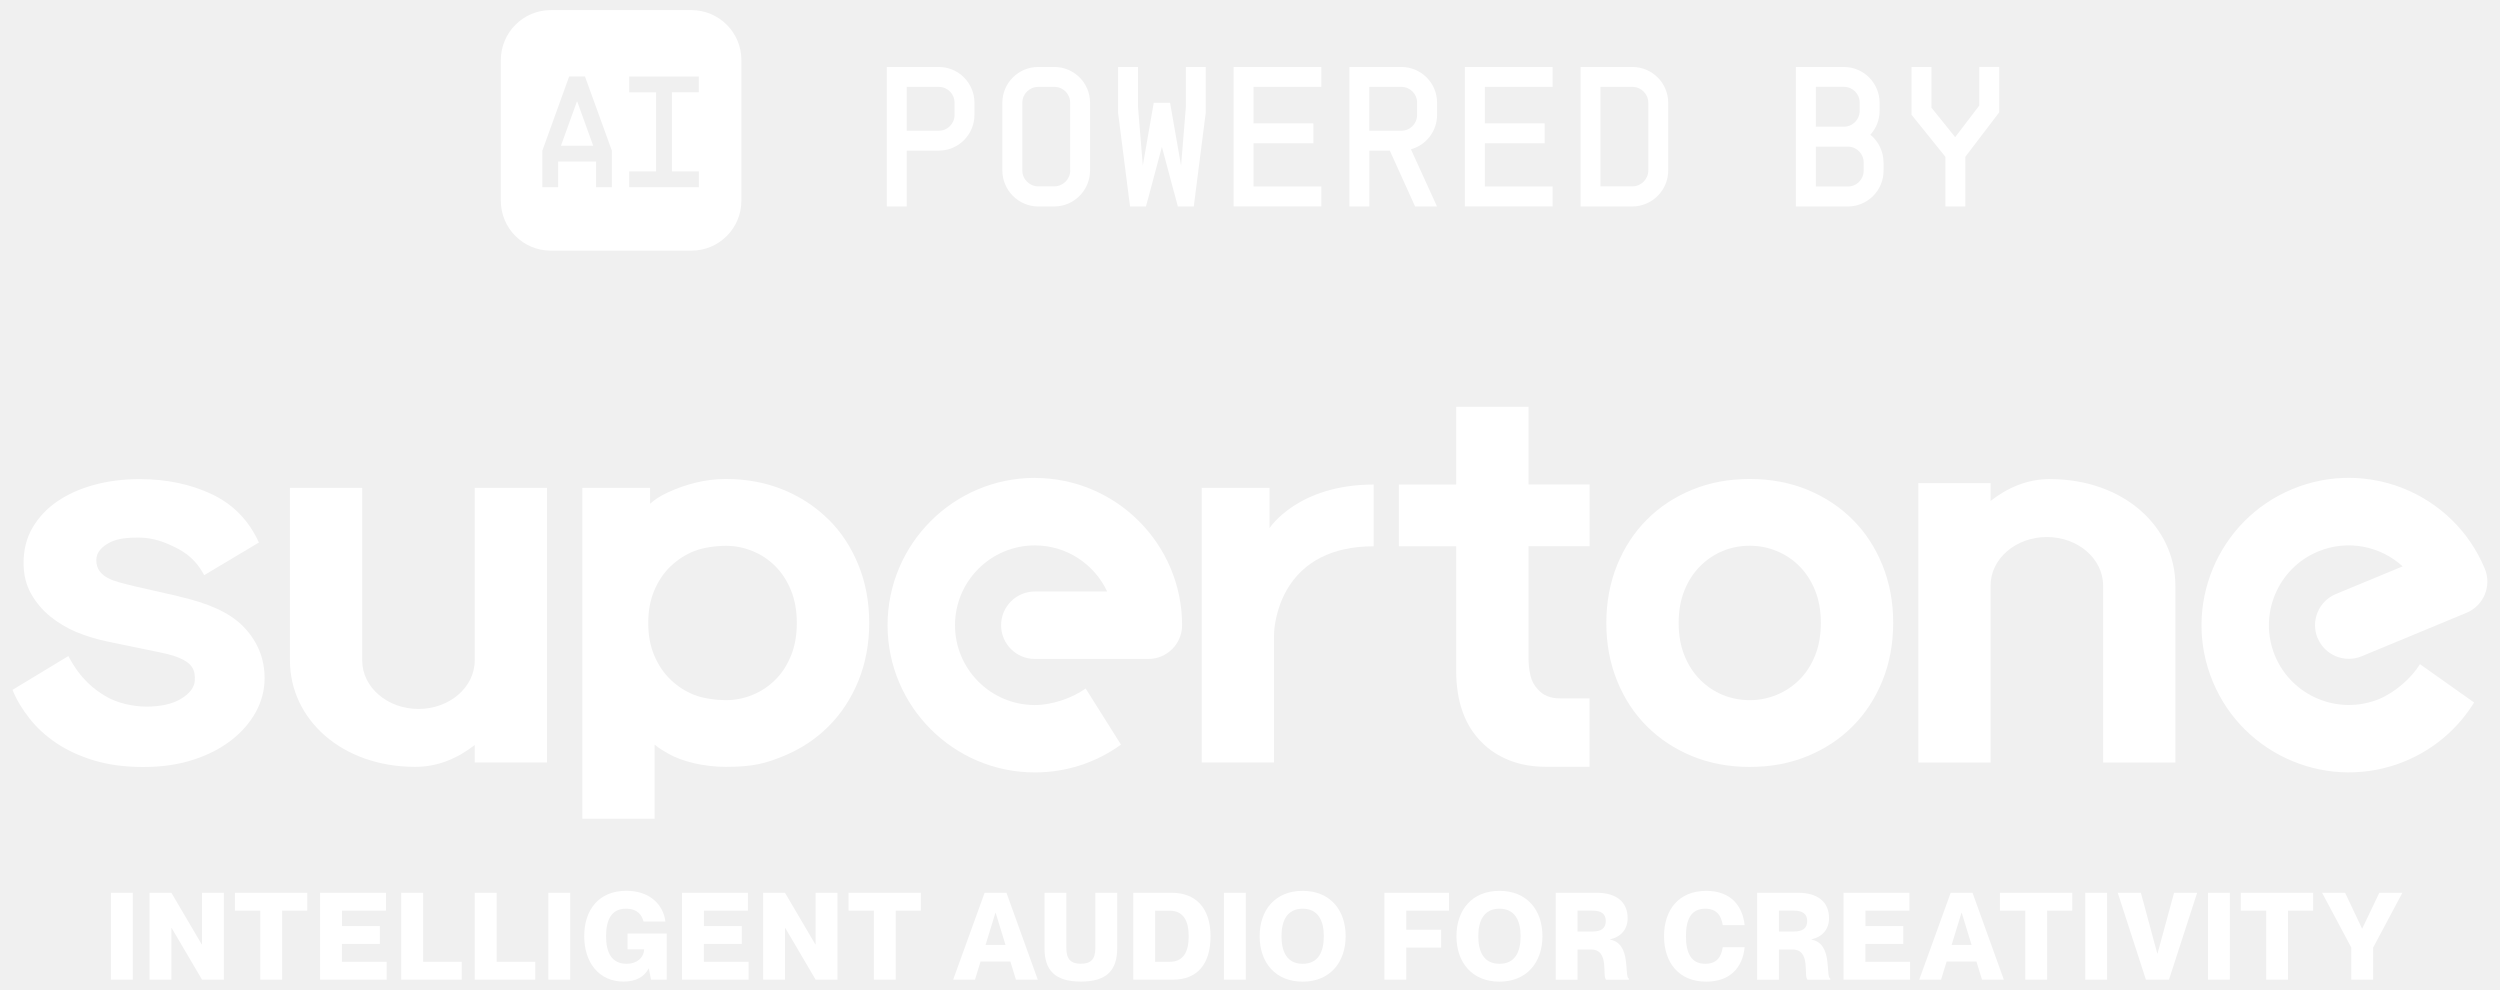
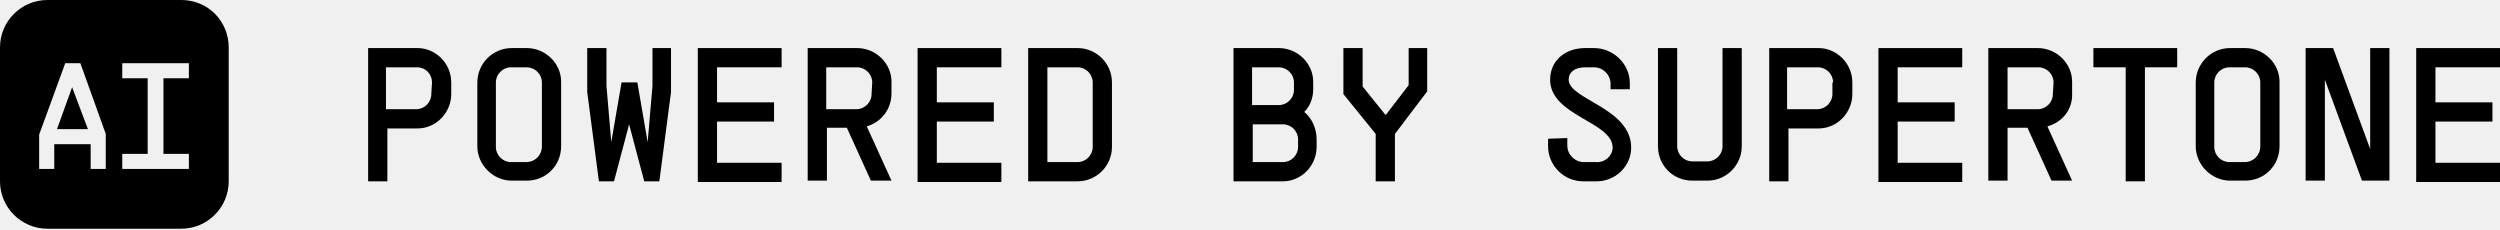
- <svg xmlns="http://www.w3.org/2000/svg" id="_레이어_3" viewBox="0 0 363.95 144.09">
-   <defs>
-     <style>.cls-1{fill:#fff;}</style>
-   </defs>
-   <g id="_그룹_5298">
-     <g id="_그룹_5199">
-       <path id="_패스_8428" class="cls-1" d="M83.99,14.77l-2.33,6.45h4.7l-2.33-6.45h-.05Z" />
-       <path id="_패스_8429" class="cls-1" d="M100.68,1.47h-20.51c-4,.01-7.24,3.25-7.26,7.26V29.24c.01,4,3.25,7.24,7.26,7.25h20.51c4-.01,7.24-3.25,7.25-7.25V8.73c0-4-3.25-7.24-7.25-7.26Zm-11.6,25.78h-2.3v-3.73h-5.53v3.73h-2.3v-5.3l3.91-10.82h2.3l3.92,10.82v5.3Zm12.66-13.82h-3.92v11.52h3.92v2.3h-10.14v-2.3h3.91V13.44h-3.91v-2.3h10.13v2.3Z" />
-     </g>
-     <path id="_패스_8430" class="cls-1" d="M141.86,14.97v1.74c.01,2.87-2.31,5.21-5.18,5.22-.01,0-.03,0-.04,0h-4.64v8.13h-2.9V9.75h7.54c2.87-.01,5.21,2.31,5.22,5.18,0,.01,0,.03,0,.04Zm-2.9,0c.02-1.27-1-2.31-2.26-2.32-.02,0-.04,0-.06,0h-4.64v6.38h4.64c1.27,.02,2.31-1,2.32-2.26,0-.02,0-.04,0-.06v-1.74Z" />
-     <path id="_패스_8431" class="cls-1" d="M151.14,30.06c-2.89-.02-5.21-2.37-5.22-5.25V14.97c0-2.88,2.34-5.22,5.22-5.22h2.33c2.87-.01,5.21,2.31,5.22,5.18,0,.01,0,.03,0,.04v9.84c0,2.89-2.33,5.24-5.22,5.25h-2.33Zm4.65-5.25V14.97c.02-1.27-1-2.31-2.26-2.32-.02,0-.04,0-.06,0h-2.32c-1.28,0-2.31,1.02-2.32,2.3,0,0,0,.01,0,.02v9.84c0,1.28,1.04,2.32,2.32,2.32h2.33c1.28,0,2.32-1.04,2.33-2.32h0Z" />
-     <path id="_패스_8432" class="cls-1" d="M175.53,9.75v6.67l-1.74,13.64h-2.32l-2.32-8.68-2.32,8.68h-2.32l-1.74-13.64v-6.67h2.9v5.8l.7,8.56,1.59-9.14h2.38l1.6,9.14,.7-8.56v-5.8h2.89Z" />
-     <path id="_패스_8433" class="cls-1" d="M182.49,12.65v5.31h8.71v2.9h-8.71v6.29h9.87v2.9h-12.77V9.75h12.77v2.9h-9.87Z" />
-     <path id="_패스_8434" class="cls-1" d="M205.4,21.73l3.8,8.33h-3.19l-3.68-8.13h-2.98v8.13h-2.9V9.75h7.54c2.87-.01,5.21,2.31,5.22,5.18,0,.01,0,.03,0,.04v1.74c.01,2.34-1.55,4.4-3.8,5.02Zm.9-6.76c.02-1.27-1-2.31-2.26-2.32-.02,0-.04,0-.06,0h-4.64v6.38h4.64c1.27,.02,2.31-1,2.32-2.26,0-.02,0-.04,0-.06v-1.74Z" />
-     <path id="_패스_8435" class="cls-1" d="M216.17,12.65v5.31h8.7v2.9h-8.7v6.29h9.86v2.9h-12.77V9.75h12.77v2.9h-9.86Z" />
-     <path id="_패스_8436" class="cls-1" d="M242.86,14.97v9.84c0,2.89-2.34,5.23-5.22,5.25h-7.54V9.75h7.54c2.88,0,5.22,2.34,5.22,5.22h0Zm-2.9,0c0-1.27-1.02-2.31-2.29-2.32,0,0-.02,0-.03,0h-4.64v14.48h4.64c1.28,0,2.32-1.04,2.32-2.32V14.97Z" />
-     <path id="_패스_8437" class="cls-1" d="M274.21,23.67v1.16c.01,2.87-2.3,5.21-5.17,5.23-.02,0-.03,0-.05,0h-7.55V9.75h6.96c2.87-.01,5.21,2.3,5.23,5.17,0,.02,0,.03,0,.05v1.16c0,1.29-.47,2.53-1.34,3.48,1.21,1,1.92,2.49,1.91,4.06Zm-9.86-11.03v5.8h4.06c1.26,.02,2.3-.99,2.32-2.25,0-.02,0-.04,0-.07v-1.16c.02-1.27-1-2.3-2.26-2.32-.02,0-.04,0-.06,0h-4.06Zm6.96,11.03c.02-1.27-1-2.3-2.26-2.32-.02,0-.04,0-.06,0h-4.64v5.8h4.64c1.27,.02,2.3-1,2.32-2.26,0-.02,0-.04,0-.06v-1.16Z" />
-     <path id="_패스_8438" class="cls-1" d="M291.04,9.75v6.61l-4.93,6.47v7.23h-2.9v-7.23l-4.93-6.12v-6.96h2.9v5.92l3.42,4.26h.06l3.48-4.56v-5.63h2.9Z" />
-   </g>
+ <svg xmlns="http://www.w3.org/2000/svg" version="1.1" id="_레이어_3" x="0px" y="0px" viewBox="0 0 364 33.4" style="enable-background:new 0 0 364 33.4;" xml:space="preserve">
  <g>
+     <path id="패스_15100" d="M10.5,12.7l-2.2,6.1h4.5L10.5,12.7L10.5,12.7z" />
    <g>
-       <path class="cls-1" d="M19.33,129.97v12.65h-3.18v-12.65h3.18Z" />
-       <path class="cls-1" d="M21.77,129.97h3.18l4.42,7.52h.04v-7.52h3.18v12.65h-3.18l-4.42-7.52h-.04v7.52h-3.18v-12.65Z" />
-       <path class="cls-1" d="M37.88,132.57h-3.68v-2.6h10.53v2.6h-3.66v10.05h-3.18v-10.05Z" />
-       <path class="cls-1" d="M55.3,134.82v2.6h-5.52v2.6h6.51v2.6h-9.69v-12.65h9.59v2.6h-6.4v2.25h5.52Z" />
-       <path class="cls-1" d="M61.6,129.97v10.05h5.62v2.6h-8.81v-12.65h3.18Z" />
-       <path class="cls-1" d="M72.3,129.97v10.05h5.62v2.6h-8.81v-12.65h3.18Z" />
-       <path class="cls-1" d="M83.01,129.97v12.65h-3.18v-12.65h3.18Z" />
-       <path class="cls-1" d="M91.11,132.29c-2.09,0-2.88,1.63-2.88,4s.8,4.02,3.01,4.02c1.47,0,2.49-.88,2.53-2.11h-2.41v-2.3h5.7v6.72h-2.28l-.32-1.61h-.04c-.6,1.15-1.79,1.89-3.64,1.89-3.59,0-5.73-2.79-5.73-6.62s2.14-6.6,6.12-6.6c3.47,0,5.4,2.05,5.7,4.48h-3.18c-.23-.87-.81-1.87-2.57-1.87Z" />
-       <path class="cls-1" d="M107.99,134.82v2.6h-5.52v2.6h6.51v2.6h-9.69v-12.65h9.59v2.6h-6.4v2.25h5.52Z" />
-       <path class="cls-1" d="M111.1,129.97h3.18l4.42,7.52h.04v-7.52h3.18v12.65h-3.18l-4.42-7.52h-.04v7.52h-3.18v-12.65Z" />
-       <path class="cls-1" d="M127.21,132.57h-3.68v-2.6h10.53v2.6h-3.66v10.05h-3.18v-10.05Z" />
-       <path class="cls-1" d="M142.75,139.98l-.81,2.64h-3.18l4.58-12.65h3.18l4.56,12.65h-3.18l-.81-2.64h-4.33Zm3.63-2.42l-1.43-4.67h-.04l-1.43,4.67h2.9Z" />
-       <path class="cls-1" d="M157.35,142.9c-3.82,0-5.29-1.7-5.29-4.85v-8.08h3.18v8.08c0,1.65,.71,2.25,2.11,2.25s2.11-.6,2.11-2.25v-8.08h3.18v8.08c0,3.15-1.47,4.85-5.29,4.85Z" />
-       <path class="cls-1" d="M164.98,129.97h5.61c3.52,0,5.64,2.26,5.64,6.33s-1.95,6.32-5.47,6.32h-5.78v-12.65Zm3.18,10.05h2.11c1.98,0,2.78-1.41,2.78-3.71s-.8-3.73-2.78-3.73h-2.11v7.45Z" />
-       <path class="cls-1" d="M181.36,129.97v12.65h-3.18v-12.65h3.18Z" />
-       <path class="cls-1" d="M183.38,136.29c0-3.8,2.25-6.6,6.26-6.6s6.26,2.8,6.26,6.6-2.28,6.62-6.26,6.62-6.26-2.79-6.26-6.62Zm9.34,0c0-2.19-.78-4-3.08-4s-3.08,1.8-3.08,4,.76,4.02,3.08,4.02,3.08-1.8,3.08-4.02Z" />
-       <path class="cls-1" d="M209.8,135.35v2.6h-5.08v4.67h-3.18v-12.65h9.41v2.6h-6.23v2.78h5.08Z" />
-       <path class="cls-1" d="M212.03,136.29c0-3.8,2.25-6.6,6.26-6.6s6.26,2.8,6.26,6.6-2.28,6.62-6.26,6.62-6.26-2.79-6.26-6.62Zm9.34,0c0-2.19-.78-4-3.08-4s-3.08,1.8-3.08,4,.76,4.02,3.08,4.02,3.08-1.8,3.08-4.02Z" />
-       <path class="cls-1" d="M226.48,129.97h5.96c2.81,0,4.51,1.29,4.51,3.68,0,1.68-.99,2.74-2.56,3.1v.04c3.17,.55,2.02,5.45,2.74,5.66v.18h-3.31c-.62-.53,.53-4.4-2.18-4.4h-1.98v4.4h-3.18v-12.65Zm3.18,5.64h2.16c1.27,0,1.95-.46,1.95-1.52s-.67-1.52-1.95-1.52h-2.16v3.04Z" />
-       <path class="cls-1" d="M248.25,132.29c-2.11,0-2.81,1.63-2.81,4s.71,4.02,2.81,4.02c1.7,0,2.33-1.01,2.55-2.42h3.18c-.28,2.97-2.12,5.02-5.59,5.02-4,0-6.14-2.79-6.14-6.62s2.14-6.6,6.14-6.6c3.45,0,5.29,2.05,5.59,4.99h-3.18c-.23-1.38-.87-2.39-2.55-2.39Z" />
-       <path class="cls-1" d="M255.8,129.97h5.96c2.81,0,4.51,1.29,4.51,3.68,0,1.68-.99,2.74-2.56,3.1v.04c3.17,.55,2.02,5.45,2.74,5.66v.18h-3.31c-.62-.53,.53-4.4-2.18-4.4h-1.98v4.4h-3.18v-12.65Zm3.18,5.64h2.16c1.27,0,1.95-.46,1.95-1.52s-.67-1.52-1.95-1.52h-2.16v3.04Z" />
-       <path class="cls-1" d="M277.08,134.82v2.6h-5.52v2.6h6.51v2.6h-9.69v-12.65h9.59v2.6h-6.4v2.25h5.52Z" />
-       <path class="cls-1" d="M283.39,139.98l-.81,2.64h-3.18l4.58-12.65h3.18l4.56,12.65h-3.18l-.81-2.64h-4.33Zm3.63-2.42l-1.43-4.67h-.04l-1.43,4.67h2.9Z" />
-       <path class="cls-1" d="M294.83,132.57h-3.68v-2.6h10.53v2.6h-3.66v10.05h-3.18v-10.05Z" />
-       <path class="cls-1" d="M306.75,129.97v12.65h-3.18v-12.65h3.18Z" />
-       <path class="cls-1" d="M311.67,129.97l2.39,8.86h.03l2.41-8.86h3.36l-4.1,12.65h-3.36l-4.1-12.65h3.38Z" />
-       <path class="cls-1" d="M324.62,129.97v12.65h-3.18v-12.65h3.18Z" />
-       <path class="cls-1" d="M329.9,132.57h-3.68v-2.6h10.53v2.6h-3.66v10.05h-3.18v-10.05Z" />
-       <path class="cls-1" d="M341.4,129.97l2.46,5.2h.04l2.48-5.2h3.36l-4.26,7.98v4.67h-3.18v-4.67l-4.25-7.98h3.36Z" />
-     </g>
-     <g>
-       <path class="cls-1" d="M26.05,86.82l-6.33-1.44c-1.69-.43-3.02-.69-4.01-1.23-.98-.53-1.69-1.29-1.69-2.6,0-1.17,.81-1.97,1.99-2.59,1.18-.61,2.74-.7,4.13-.7,1.52,0,3.04,.35,4.56,1.04,1.52,.7,3.49,1.58,5.03,4.43l7.96-4.75c-1.46-3.21-3.74-5.55-6.83-7.02-3.09-1.47-6.61-2.21-10.55-2.21-2.36,0-4.57,.28-6.62,.84-2.05,.56-3.84,1.37-5.36,2.41-1.52,1.04-2.71,2.32-3.59,3.81-.87,1.5-1.31,3.21-1.31,5.14,0,1.71,.37,3.21,1.1,4.5,.73,1.28,1.66,2.38,2.78,3.29,1.12,.91,2.38,1.66,3.75,2.25,1.38,.59,3.19,1.12,4.61,1.41l5.22,1.08c3.06,.62,4.12,.83,5.22,1.3,1.85,.79,2.34,1.73,2.25,3.3-.06,.96-.72,1.92-2.16,2.74-1.19,.68-2.85,1.05-4.88,1.05s-4.4-.56-6.01-1.55c-1.6-.99-3.52-2.35-5.36-5.81l-8.13,4.92c.56,1.39,1.38,2.77,2.45,4.13,1.07,1.37,2.38,2.57,3.92,3.61,1.55,1.04,3.37,1.89,5.48,2.53,2.11,.64,4.51,.96,7.21,.96s5.05-.35,7.21-1.04c2.16-.69,4.02-1.65,5.57-2.85,1.55-1.2,2.74-2.58,3.59-4.13,.84-1.55,1.27-3.18,1.27-4.9,0-2.89-1.03-5.39-3.08-7.51-2.05-2.11-5.19-3.43-9.41-4.4Z" />
-       <path class="cls-1" d="M120.62,75.64c-1.85-1.85-4.04-3.29-6.58-4.34-2.54-1.04-5.34-1.57-8.39-1.57s-5.89,.8-8.39,1.94c-1.31,.6-1.97,1.1-2.62,1.67v-2.32h-9.86v48.17h10.52v-10.79c.61,.53,1.35,.94,1.97,1.3,2.01,1.19,5.34,1.94,8.39,1.94,4.01,0,5.85-.52,8.39-1.57,2.54-1.04,4.74-2.49,6.58-4.34,1.85-1.85,3.29-4.05,4.34-6.62,1.04-2.57,1.57-5.38,1.57-8.43s-.52-5.86-1.57-8.43c-1.04-2.57-2.49-4.78-4.34-6.62Zm-5.46,19.79c-.56,1.39-1.32,2.57-2.29,3.53-.96,.96-2.08,1.7-3.33,2.21-1.26,.51-2.56,.76-3.89,.76s-3.29-.25-4.57-.76c-1.29-.51-2.43-1.24-3.44-2.21-1.01-.96-1.8-2.14-2.39-3.53-.59-1.39-.88-2.97-.88-4.73h0c0-1.78,.29-3.35,.88-4.74,.59-1.39,1.38-2.57,2.39-3.53,1.01-.96,2.15-1.7,3.44-2.21,1.29-.51,3.18-.76,4.57-.76s2.64,.25,3.89,.76c1.26,.51,2.37,1.24,3.33,2.21,.96,.96,1.73,2.14,2.29,3.53,.56,1.39,.84,2.97,.84,4.74s-.28,3.35-.84,4.74Z" />
-       <path class="cls-1" d="M269.7,75.64c-1.85-1.85-4.04-3.29-6.58-4.34-2.54-1.04-5.34-1.57-8.39-1.57s-5.85,.52-8.39,1.57c-2.54,1.04-4.74,2.49-6.58,4.34-1.85,1.85-3.29,4.05-4.34,6.62-1.04,2.57-1.57,5.38-1.57,8.43s.52,5.86,1.57,8.43c1.04,2.57,2.49,4.78,4.34,6.62,1.85,1.85,4.04,3.29,6.58,4.34,2.54,1.04,5.34,1.57,8.39,1.57s5.85-.52,8.39-1.57c2.54-1.04,4.74-2.49,6.58-4.34,1.85-1.85,3.29-4.05,4.34-6.62,1.04-2.57,1.57-5.38,1.57-8.43s-.52-5.86-1.57-8.43c-1.04-2.57-2.49-4.78-4.34-6.62Zm-5.46,19.79c-.56,1.39-1.32,2.57-2.29,3.53-.96,.96-2.08,1.7-3.33,2.21-1.26,.51-2.56,.76-3.89,.76s-2.7-.25-3.93-.76c-1.23-.51-2.33-1.24-3.29-2.21-.96-.96-1.73-2.14-2.29-3.53-.56-1.39-.84-2.97-.84-4.74s.28-3.34,.84-4.74c.56-1.39,1.33-2.57,2.29-3.53,.96-.96,2.06-1.7,3.29-2.21,1.23-.51,2.54-.76,3.93-.76s2.64,.25,3.89,.76c1.26,.51,2.37,1.24,3.33,2.21,.96,.96,1.73,2.14,2.29,3.53,.56,1.39,.84,2.97,.84,4.74s-.28,3.35-.84,4.74Z" />
-       <path class="cls-1" d="M184.82,76.87v-5.85h-9.87v39.98h10.52v-18.52c0-.18,.01-.35,.02-.52,.15-2.24,1.6-12.43,14.49-12.43v-8.99c-11.08,0-15.15,6.33-15.15,6.33Z" />
-       <path class="cls-1" d="M69.11,96.15c0,3.9-3.67,7.06-8.19,7.06s-8.19-3.16-8.19-7.06v-25.13h-10.52v25.13c0,8.56,7.55,15.49,18.24,15.49,3.36,0,6.21-1.28,8.66-3.18v2.54h10.52v-39.98h-10.52v25.13Z" />
-       <path class="cls-1" d="M298.45,69.74c-3.36,0-6.21,1.28-8.66,3.18v-2.59h-10.52v40.68h10.52v-25.77c0-3.9,3.67-7.06,8.19-7.06s8.19,3.16,8.19,7.06v25.77h10.52v-25.77c0-8.56-7.55-15.49-18.24-15.49Z" />
-       <path class="cls-1" d="M222.51,59.22h-10.52v11.32h-8.34v8.99h8.34v18.09c0,4.54,1.26,8.03,3.77,10.49,1.07,1.09,2.4,1.95,3.98,2.58,1.58,.63,3.36,.94,5.34,.94h6.32v-9.96h-4.31c-1.39,0-2.46-.44-3.21-1.32-.54-.55-.9-1.23-1.08-2.03-.19-.8-.28-1.67-.28-2.61v-16.19h8.89v-8.99h-8.89v-11.32Z" />
-       <path class="cls-1" d="M150.65,69.57c-11.82,0-21.44,9.62-21.44,21.44s9.62,21.44,21.44,21.44c4.54,0,8.88-1.4,12.54-4.05l-5.14-8.17c-1.99,1.43-4.94,2.41-7.4,2.41-6.41,0-11.62-5.21-11.62-11.62s5.21-11.62,11.62-11.62c4.66,0,8.68,2.75,10.53,6.71h-10.53c-2.71,0-4.91,2.2-4.91,4.91s2.2,4.91,4.91,4.91h16.53c2.71,0,4.91-2.2,4.91-4.91,0-11.82-9.62-21.44-21.44-21.44Z" />
-       <path class="cls-1" d="M337.4,92.88c1.04,2.51,3.91,3.69,6.41,2.66l15.27-6.33c2.5-1.04,3.69-3.91,2.66-6.41-4.52-10.92-17.09-16.13-28.01-11.6-10.92,4.52-16.13,17.09-11.6,28.01,4.52,10.92,17.09,16.13,28.01,11.6,4.19-1.74,7.66-4.69,10.04-8.54l-7.88-5.58c-1.29,2.08-3.65,4.11-5.92,5.06-5.92,2.45-12.73-.37-15.19-6.29-2.45-5.92,.37-12.73,6.29-15.18,4.3-1.78,9.07-.78,12.3,2.17l-9.73,4.03c-2.5,1.04-3.69,3.91-2.66,6.41Z" />
+       <path id="패스_15101" d="M26.4,0H6.9C3.1,0,0,3.1,0,6.9v19.5c0,3.8,3.1,6.9,6.9,6.9h19.5c3.8,0,6.9-3.1,6.9-6.9V6.9    C33.3,3.1,30.3,0,26.4,0 M15.4,24.6h-2.2V21H7.9v3.6H5.7v-5L9.5,9.2h2.2l3.7,10.3V24.6z M27.5,11.4h-3.7v11h3.7v2.2h-9.7v-2.2h3.7    v-11h-3.7V9.2h9.7V11.4z" />
+       <g>
+         <path id="패스_15102" d="M65.7,12v1.7c0,2.7-2.2,5-4.9,5l0,0h-4.4v7.7h-2.8V7h7.2C63.4,7,65.7,9.2,65.7,12     C65.7,11.9,65.7,12,65.7,12 M62.9,12c0-1.2-0.9-2.2-2.2-2.2c0,0,0,0-0.1,0h-4.4v6.1h4.4c1.2,0,2.2-1,2.2-2.2c0,0,0,0,0-0.1     L62.9,12L62.9,12z" />
+         <path id="패스_15103" d="M74.5,26.3c-2.7,0-5-2.3-5-5V12c0-2.7,2.2-5,5-5l0,0h2.2c2.7,0,5,2.2,5,4.9l0,0v9.4c0,2.8-2.2,5-5,5     H74.5z M78.9,21.3V12c0-1.2-1-2.2-2.2-2.2c0,0,0,0-0.1,0h-2.2c-1.2,0-2.2,1-2.2,2.2l0,0v9.4c0,1.2,1,2.2,2.2,2.2h2.2     C77.9,23.6,78.9,22.6,78.9,21.3" />
+         <path id="패스_15104" d="M97.7,7v6.4l-1.7,13h-2.2l-2.2-8.3l-2.2,8.3h-2.2l-1.7-13V7h2.8v5.5l0.7,8.2l1.5-8.7h2.3l1.5,8.7     l0.7-8.2V7H97.7z" />
+         <path id="패스_15105" d="M104.4,9.8v5.1h8.3v2.8h-8.3v6h9.4v2.8h-12.2V7h12.2v2.8H104.4z" />
+         <path id="패스_15106" d="M126.2,18.4l3.6,7.9h-3l-3.5-7.7h-2.9v7.7h-2.8V7h7.2c2.7,0,5,2.2,5,4.9l0,0v1.7     C129.8,15.9,128.3,17.8,126.2,18.4 M127,12c0-1.2-1-2.2-2.2-2.2c0,0,0,0-0.1,0h-4.4v6.1h4.4c1.2,0,2.2-1,2.2-2.2c0,0,0,0,0-0.1     L127,12L127,12z" />
+         <path id="패스_15107" d="M136.4,9.8v5.1h8.3v2.8h-8.3v6h9.4v2.8h-12.2V7h12.2v2.8H136.4z" />
+         <path id="패스_15108" d="M161.9,12v9.4c0,2.7-2.2,5-5,5h-7.2V7h7.2C159.6,7,161.9,9.2,161.9,12L161.9,12 M159.1,12     c0-1.2-1-2.2-2.2-2.2l0,0h-4.4v13.8h4.4c1.2,0,2.2-1,2.2-2.2V12z" />
+         <path id="패스_15109" d="M191.7,20.3v1.1c0,2.7-2.2,5-4.9,5l0,0h-7.2V7h6.6c2.7,0,5,2.2,5,4.9l0,0V13c0,1.2-0.4,2.4-1.3,3.3     C191.1,17.3,191.7,18.8,191.7,20.3 M182.3,9.8v5.5h3.9c1.2,0,2.2-1,2.2-2.2c0,0,0,0,0-0.1v-1c0-1.2-1-2.2-2.2-2.2c0,0,0,0-0.1,0     H182.3z M189,20.3c0-1.2-1-2.2-2.2-2.2l0,0h-4.4v5.5h4.4c1.2,0,2.2-1,2.2-2.2c0,0,0,0,0-0.1V20.3z" />
+         <path id="패스_15110" d="M207.8,7v6.3l-4.7,6.2v6.9h-2.8v-6.9l-4.7-5.8V7h2.8v5.6l3.3,4.1h0.1l3.3-4.3V7H207.8z" />
+         <path id="패스_15111" d="M228.2,20.1v1.1c0,1.3,1.1,2.4,2.4,2.4h1.8c1.2,0.1,2.3-0.8,2.4-2v-0.1c0-3.8-9.1-4.6-9.1-9.9     c0-2.7,2.1-4.6,5.1-4.6h1.3c2.8,0,5.2,2.3,5.2,5.1l0,0V13h-2.8v-0.8c0-1.3-1.1-2.4-2.4-2.4l0,0h-1.3c-1.5,0-2.4,0.7-2.4,1.8     c0,2.9,9.1,4.1,9.1,9.9c0,2.7-2.3,4.9-5,4.9c-0.1,0-0.1,0-0.2,0h-1.8c-2.8,0-5.1-2.3-5.1-5.1l0,0v-1.1L228.2,20.1z" />
+         <path id="패스_15112" d="M253.6,21.3c0,2.7-2.2,5-5,5h-2.2c-2.8,0-5-2.2-5-5V7h2.8v14.3c0,1.2,1,2.2,2.2,2.2h2.2     c1.2,0,2.2-1,2.2-2.2V7h2.8V21.3z" />
+         <path id="패스_15113" d="M269.7,12v1.7c0,2.7-2.2,5-4.9,5l0,0h-4.4v7.7h-2.8V7h7.2C267.4,7,269.7,9.2,269.7,12     C269.7,11.9,269.7,12,269.7,12 M266.9,12c0-1.2-1-2.2-2.2-2.2c0,0,0,0-0.1,0h-4.4v6.1h4.4c1.2,0,2.2-1,2.2-2.2c0,0,0,0,0-0.1V12     H266.9z" />
+         <path id="패스_15114" d="M276.3,9.8v5.1h8.3v2.8h-8.3v6h9.4v2.8h-12.2V7h12.2v2.8H276.3z" />
+         <path id="패스_15115" d="M298.1,18.4l3.6,7.9h-3l-3.5-7.7h-2.9v7.7h-2.8V7h7.2c2.7,0,5,2.2,5,4.9l0,0v1.7     C301.8,15.9,300.3,17.8,298.1,18.4 M299,12c0-1.2-1-2.2-2.2-2.2c0,0,0,0-0.1,0h-4.4v6.1h4.4c1.2,0,2.2-1,2.2-2.2c0,0,0,0,0-0.1     L299,12z" />
+         <path id="패스_15116" d="M317,9.8h-4.7v16.6h-2.8V9.8h-4.7V7H317V9.8z" />
+         <path id="패스_15117" d="M324.7,26.3c-2.7,0-5-2.3-5-5V12c0-2.7,2.2-5,5-5l0,0h2.2c2.7,0,5,2.2,5,4.9l0,0v9.4c0,2.8-2.2,5-5,5     H324.7z M329.1,21.3V12c0-1.2-1-2.2-2.2-2.2c0,0,0,0-0.1,0h-2.2c-1.2,0-2.2,1-2.2,2.2l0,0v9.4c0,1.2,1,2.2,2.2,2.2h2.2     C328.1,23.6,329.1,22.6,329.1,21.3" />
+         <path id="패스_15118" d="M347.9,7v19.3h-4l-5.4-14.7v14.7h-2.8V7h4l5.4,14.7V7H347.9z" />
+         <path id="패스_15119" d="M354.6,9.8v5.1h8.3v2.8h-8.3v6h9.4v2.8h-12.2V7H364v2.8H354.6z" />
+       </g>
    </g>
  </g>
</svg>
